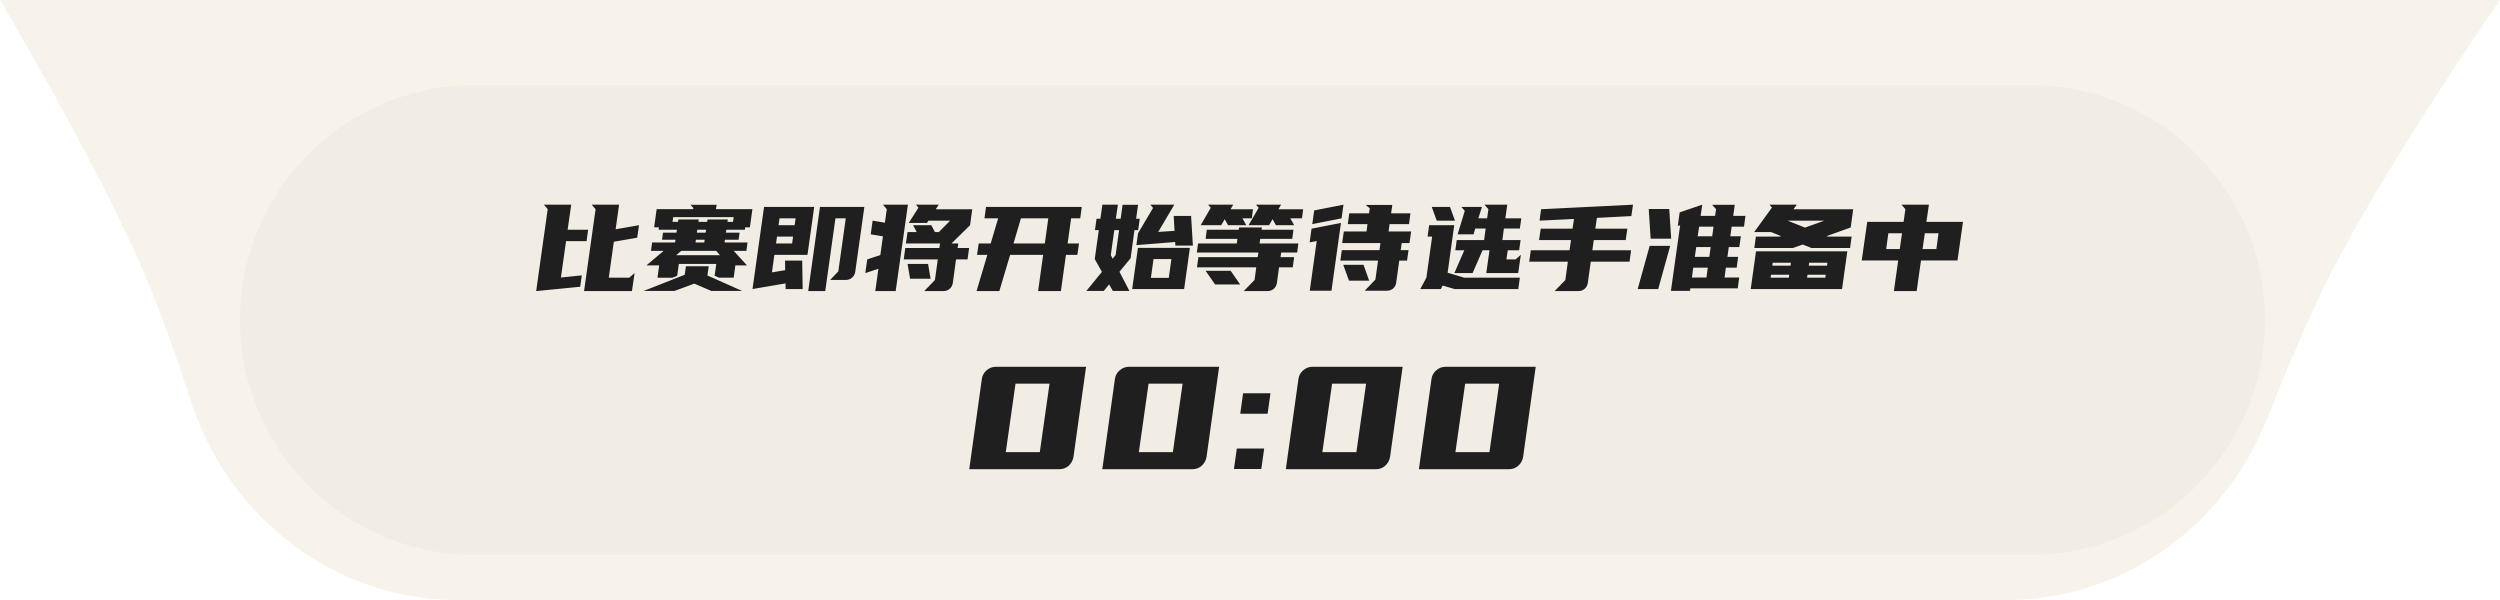
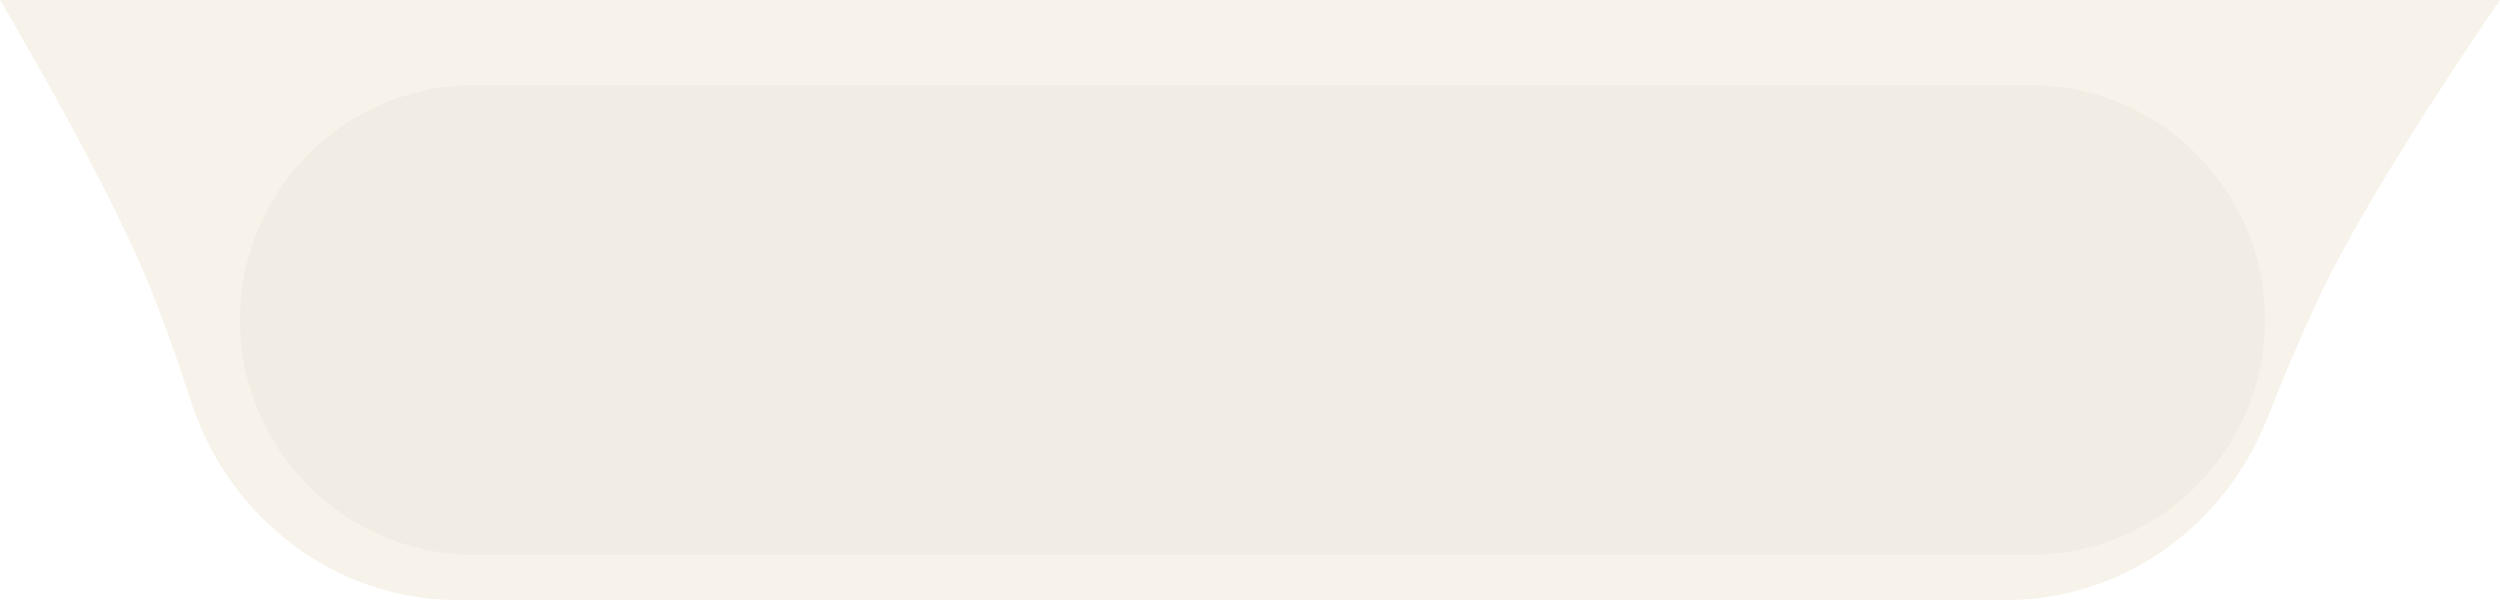
<svg xmlns="http://www.w3.org/2000/svg" width="500" height="120" viewBox="0 0 500 120" fill="none">
  <path d="M0 0H500C500 0 477.448 32.493 466 55C461.924 63.013 457.456 73.558 453.39 83.817C444.887 105.274 424.494 120 401.414 120H91.391C66.971 120 45.77 103.548 38.206 80.329C35.225 71.181 32.014 62.072 29 55C19.479 32.663 0 0 0 0Z" fill="#F7F3EA" />
  <rect x="48" y="17" width="405" height="94" rx="47" fill="#F1EDE4" />
-   <path d="M127.444 47.536L122.764 48.352L121.756 55.528H125.86L126.916 54.616L126.388 58.216H116.812L119.116 41.848L118.348 40.936H123.82L123.124 45.856L127.804 45.04L127.444 47.536ZM113.524 45.952H117.628L117.316 48.232H113.212L112.18 55.504L116.356 55.072L116.044 57.352L107.236 58.216L109.54 41.824L108.772 40.936H114.244L113.524 45.952ZM135.29 46.528L135.386 45.952H131.714L131.786 45.472H130.826L131.33 41.824H138.626L138.674 41.608L138.098 40.96H143.33L143.186 41.824H150.482L149.978 45.472H149.042L148.97 45.952H145.274L145.178 46.528H147.914L147.722 47.944H144.986L144.914 48.496H149.498L149.282 50.176H146.738L149.402 53.08H147.074L146.738 55.528H143.786L142.922 55.144L143.258 52.792H135.77L135.434 55.168L134.474 55.552H131.498L131.834 53.08H129.29L132.722 50.176H130.202L130.418 48.496H135.026L135.098 47.944H132.41L132.602 46.528H135.29ZM141.746 53.248L141.482 55.096L148.442 58.192H142.274L138.866 56.728L134.882 58.192H128.714L136.946 54.952L137.186 53.248H141.746ZM145.562 43.888L145.49 44.368H146.594L146.738 43.432H134.642L134.498 44.368H135.602L135.674 43.888H139.754L139.682 44.368H141.434L141.506 43.888H145.562ZM135.242 51.04H144.002L143.234 50.176H136.25L135.242 51.04ZM139.37 46.528H141.122L141.218 45.952H139.466L139.37 46.528ZM139.106 48.496H140.858L140.93 47.944H139.178L139.106 48.496ZM160.44 52.12L160.536 57.808H157.128L157.104 56.68L150.504 57.808L152.808 41.392H162.84L161.496 50.968H154.872L154.392 54.472L157.032 54.04L157.008 52.12H160.44ZM169.152 43.672H167.088L165.048 58.216H161.64L163.992 41.392H172.872L171.048 54.352C170.984 54.816 170.776 55.208 170.424 55.528C170.072 55.832 169.664 55.984 169.2 55.984H166.032L167.664 54.28L169.152 43.672ZM158.424 48.688L158.616 47.32H155.4L155.208 48.688H158.424ZM155.904 43.672L155.712 45.04H158.928L159.12 43.672H155.904ZM187.751 40.936L187.151 41.848H194.447L194.015 45.04L190.295 48.688H191.663L191.519 49.6H193.823L193.511 51.88H191.207L190.559 56.632C190.479 57.096 190.263 57.48 189.911 57.784C189.559 58.072 189.151 58.216 188.687 58.216H184.847L186.983 56.008L187.559 51.88H180.743L181.055 49.6H187.871L188.015 48.688H181.175L181.511 46.408H183.335L182.615 45.04H186.263L186.983 46.408H187.775L190.031 44.128H185.687L185.399 44.584H181.751L183.695 41.536L183.191 40.936H187.751ZM175.679 53.752L173.063 54.616L173.447 51.88L176.063 51.016L176.591 47.272L174.143 46.864L174.527 44.128L176.975 44.536L177.359 41.848L176.591 40.936H181.583L179.135 58.216H175.055L175.679 53.752ZM186.119 55.744H182.015L181.511 52.792H185.615L186.119 55.744ZM216.357 41.392L216.045 43.672H214.221L213.525 48.688H215.805L215.469 50.968H213.189L212.181 58.216H207.621L208.629 50.968H202.029L199.869 58.216H195.309L197.469 50.968H195.405L195.741 48.688H198.141L199.629 43.672H196.893L197.205 41.392H216.357ZM202.701 48.688H208.965L209.661 43.672H204.189L202.701 48.688ZM220.075 43.744L220.483 40.936H223.579L223.171 43.744H224.131L224.515 40.96H227.611L227.227 43.744H227.947L227.635 46.024H226.891L226.123 51.64L223.891 54.352L225.883 58.192H222.571L221.827 56.872L220.747 58.192H217.267L220.387 54.376L218.947 51.808L219.763 46.024H218.995L219.307 43.744H220.075ZM237.979 49.576L236.827 57.808H226.435L227.587 49.576H237.979ZM238.219 43.192L238.579 49.12H235.075L235.027 48.4L227.275 49.024L227.611 46.648L230.611 41.584L230.059 40.936H234.859L231.643 46.384L234.907 46.168L234.739 43.192H238.219ZM233.755 55.576L234.283 51.808H230.707L230.179 55.576H233.755ZM223.123 51.016L223.819 46.024H222.859L222.163 51.016L222.523 51.736L223.123 51.016ZM247.361 48.688L247.481 47.776H241.121L241.361 45.952H247.745L247.817 45.496H252.377L252.305 45.952H258.689L258.449 47.776H252.041L251.921 48.688H259.673L259.433 50.512H256.241L256.097 51.424H258.833L258.545 53.464H255.809L255.377 56.632C255.297 57.096 255.081 57.48 254.729 57.784C254.377 58.072 253.969 58.216 253.505 58.216H248.753L250.913 55.984L251.249 53.464H239.393L239.681 51.424H251.537L251.681 50.512H239.369L239.609 48.688H247.361ZM255.689 41.848H260.633L260.393 43.672H258.065L258.833 45.04H255.185L254.513 43.84L253.817 45.04H249.713L251.729 41.56L251.201 40.936H256.217L255.689 41.848ZM246.113 41.848H250.601L250.361 43.672H248.489L249.257 45.04H245.609L244.937 43.84L244.241 45.04H240.137L242.153 41.56L241.625 40.936H246.641L246.113 41.848ZM248.033 56.896H243.017L241.121 54.16H246.137L248.033 56.896ZM275.895 50.032L276.087 48.616H268.431L268.767 46.288H273.303L273.495 44.824H269.559L269.847 42.664H273.807L273.951 41.656L273.135 40.984H278.463L278.223 42.664H282.087L281.799 44.824H277.911L277.719 46.288H282.231L281.895 48.616H280.335L280.143 50.032H281.703L281.415 52.12H279.855L279.231 56.56C279.167 57.024 278.959 57.408 278.607 57.712C278.255 58 277.847 58.144 277.383 58.144H272.943L275.079 55.912L275.607 52.12H268.071L268.359 50.032H275.895ZM267.807 47.32L266.295 58.144H261.951L263.343 48.208L261.927 48.472L262.311 45.736L268.191 44.584L267.807 47.32ZM268.311 43.672L262.455 44.824L262.839 42.088L268.695 40.936L268.311 43.672ZM273.831 56.128H269.799L268.647 52.96H272.703L273.831 56.128ZM296.389 41.392L295.669 43.672H297.421L297.685 41.848L296.893 40.936H301.453L301.069 43.672H304.261L303.973 45.712H300.781L300.469 48.016H304.117L303.829 50.056H301.549L301.285 51.88H303.109L304.165 50.968L303.637 54.616H297.253L297.901 50.056H296.509L294.517 54.616H290.869L292.861 50.056H291.061L291.349 48.016H296.821L297.133 45.712H295.045L294.709 46.864H291.517L292.957 42.184L292.285 41.392H296.389ZM284.053 57.808L285.277 55.528L286.429 47.32H285.517L285.829 45.04H290.845L289.525 54.544L292.813 55.528H303.973L303.661 57.808H290.893L288.541 57.112L288.157 57.808H284.053ZM290.005 41.392L290.989 44.128H287.341L286.357 41.392H290.005ZM313.907 50.056L314.195 48.016H307.811L308.147 45.736H314.507L314.795 43.792L307.907 44.128L308.219 41.848L326.603 40.936L326.267 43.216L319.379 43.576L319.067 45.736H325.475L325.139 48.016H318.755L318.467 50.056H326.219L325.907 52.336H318.155L317.555 56.632C317.475 57.096 317.259 57.48 316.907 57.784C316.555 58.072 316.147 58.216 315.683 58.216H310.931L313.067 56.008L313.571 52.336H305.843L306.155 50.056H313.907ZM340.137 43.12L340.113 43.168H343.017L343.209 41.824L342.417 40.96H346.953L346.641 43.168H349.089L348.801 45.328H346.329L346.065 47.248H348.177L347.865 49.408H345.753L345.489 51.376H347.625L347.337 53.536H345.177L344.913 55.504H347.841L347.553 57.664H338.073L338.001 58.168H334.185L336.033 45.04L335.553 45.208L335.937 42.472L340.449 40.936L340.137 43.12ZM327.537 57.808L329.937 49.168H334.041L331.641 57.808H327.537ZM330.129 47.728L329.745 41.8H333.849L334.233 47.728H330.129ZM338.385 55.504H341.289L341.553 53.536H338.649L338.385 55.504ZM338.961 51.376H341.865L342.129 49.408H339.249L338.961 51.376ZM339.537 47.248H342.441L342.705 45.328H339.825L339.537 47.248ZM369.464 50.272L368.408 57.808H350.144L351.2 50.272H369.464ZM362.288 49.6L360.536 48.904L358.592 49.6H350.864L351.176 47.32H355.904L356.216 47.224L354.2 46.408H350.84L354.392 41.512L353.888 40.936H359.36L358.688 41.848H370.64L370.136 45.496L365.312 47.224L365.6 47.32H370.328L370.016 49.6H362.288ZM357.512 44.128L360.992 45.52L364.88 44.128H357.512ZM354.464 53.128H358.112L358.184 52.552H354.536L354.464 53.128ZM365.072 55.528L365.144 54.952H361.496L361.424 55.528H365.072ZM357.776 55.528L357.848 54.952H354.2L354.128 55.528H357.776ZM361.832 52.552L361.76 53.128H365.408L365.48 52.552H361.832ZM379.638 52.096H372.342L373.446 44.368H380.718L381.078 41.848L380.31 40.936H385.782L385.278 44.368H392.598L391.494 52.096H384.198L383.334 58.216H378.774L379.638 52.096ZM384.966 46.648L384.51 49.816H387.27L387.702 46.648H384.966ZM379.95 49.816L380.406 46.648H377.67L377.238 49.816H379.95Z" fill="#1F1F1F" />
-   <path d="M196.369 75.804C196.465 75.108 196.777 74.532 197.305 74.076C197.857 73.596 198.481 73.356 199.177 73.356H217.213L214.693 91.392C214.573 92.088 214.249 92.676 213.721 93.156C213.193 93.612 212.581 93.84 211.885 93.84H193.849L196.369 75.804ZM203.101 76.74L201.157 90.42H207.961L209.905 76.74H203.101ZM222.982 75.804C223.078 75.108 223.39 74.532 223.918 74.076C224.47 73.596 225.094 73.356 225.79 73.356H243.826L241.306 91.392C241.186 92.088 240.862 92.676 240.334 93.156C239.806 93.612 239.194 93.84 238.498 93.84H220.462L222.982 75.804ZM229.714 76.74L227.77 90.42H234.574L236.518 76.74H229.714ZM248.623 78.648H254.095L253.519 82.752H248.047L248.623 78.648ZM247.363 89.7H252.835L252.259 93.804H246.787L247.363 89.7ZM259.685 75.804C259.781 75.108 260.093 74.532 260.621 74.076C261.173 73.596 261.797 73.356 262.493 73.356H280.529L278.009 91.392C277.889 92.088 277.565 92.676 277.037 93.156C276.509 93.612 275.897 93.84 275.201 93.84H257.165L259.685 75.804ZM266.417 76.74L264.473 90.42H271.277L273.221 76.74H266.417ZM286.298 75.804C286.394 75.108 286.706 74.532 287.234 74.076C287.786 73.596 288.41 73.356 289.106 73.356H307.142L304.622 91.392C304.502 92.088 304.178 92.676 303.65 93.156C303.122 93.612 302.51 93.84 301.814 93.84H283.778L286.298 75.804ZM293.03 76.74L291.086 90.42H297.89L299.834 76.74H293.03Z" fill="#1F1F1F" />
</svg>
